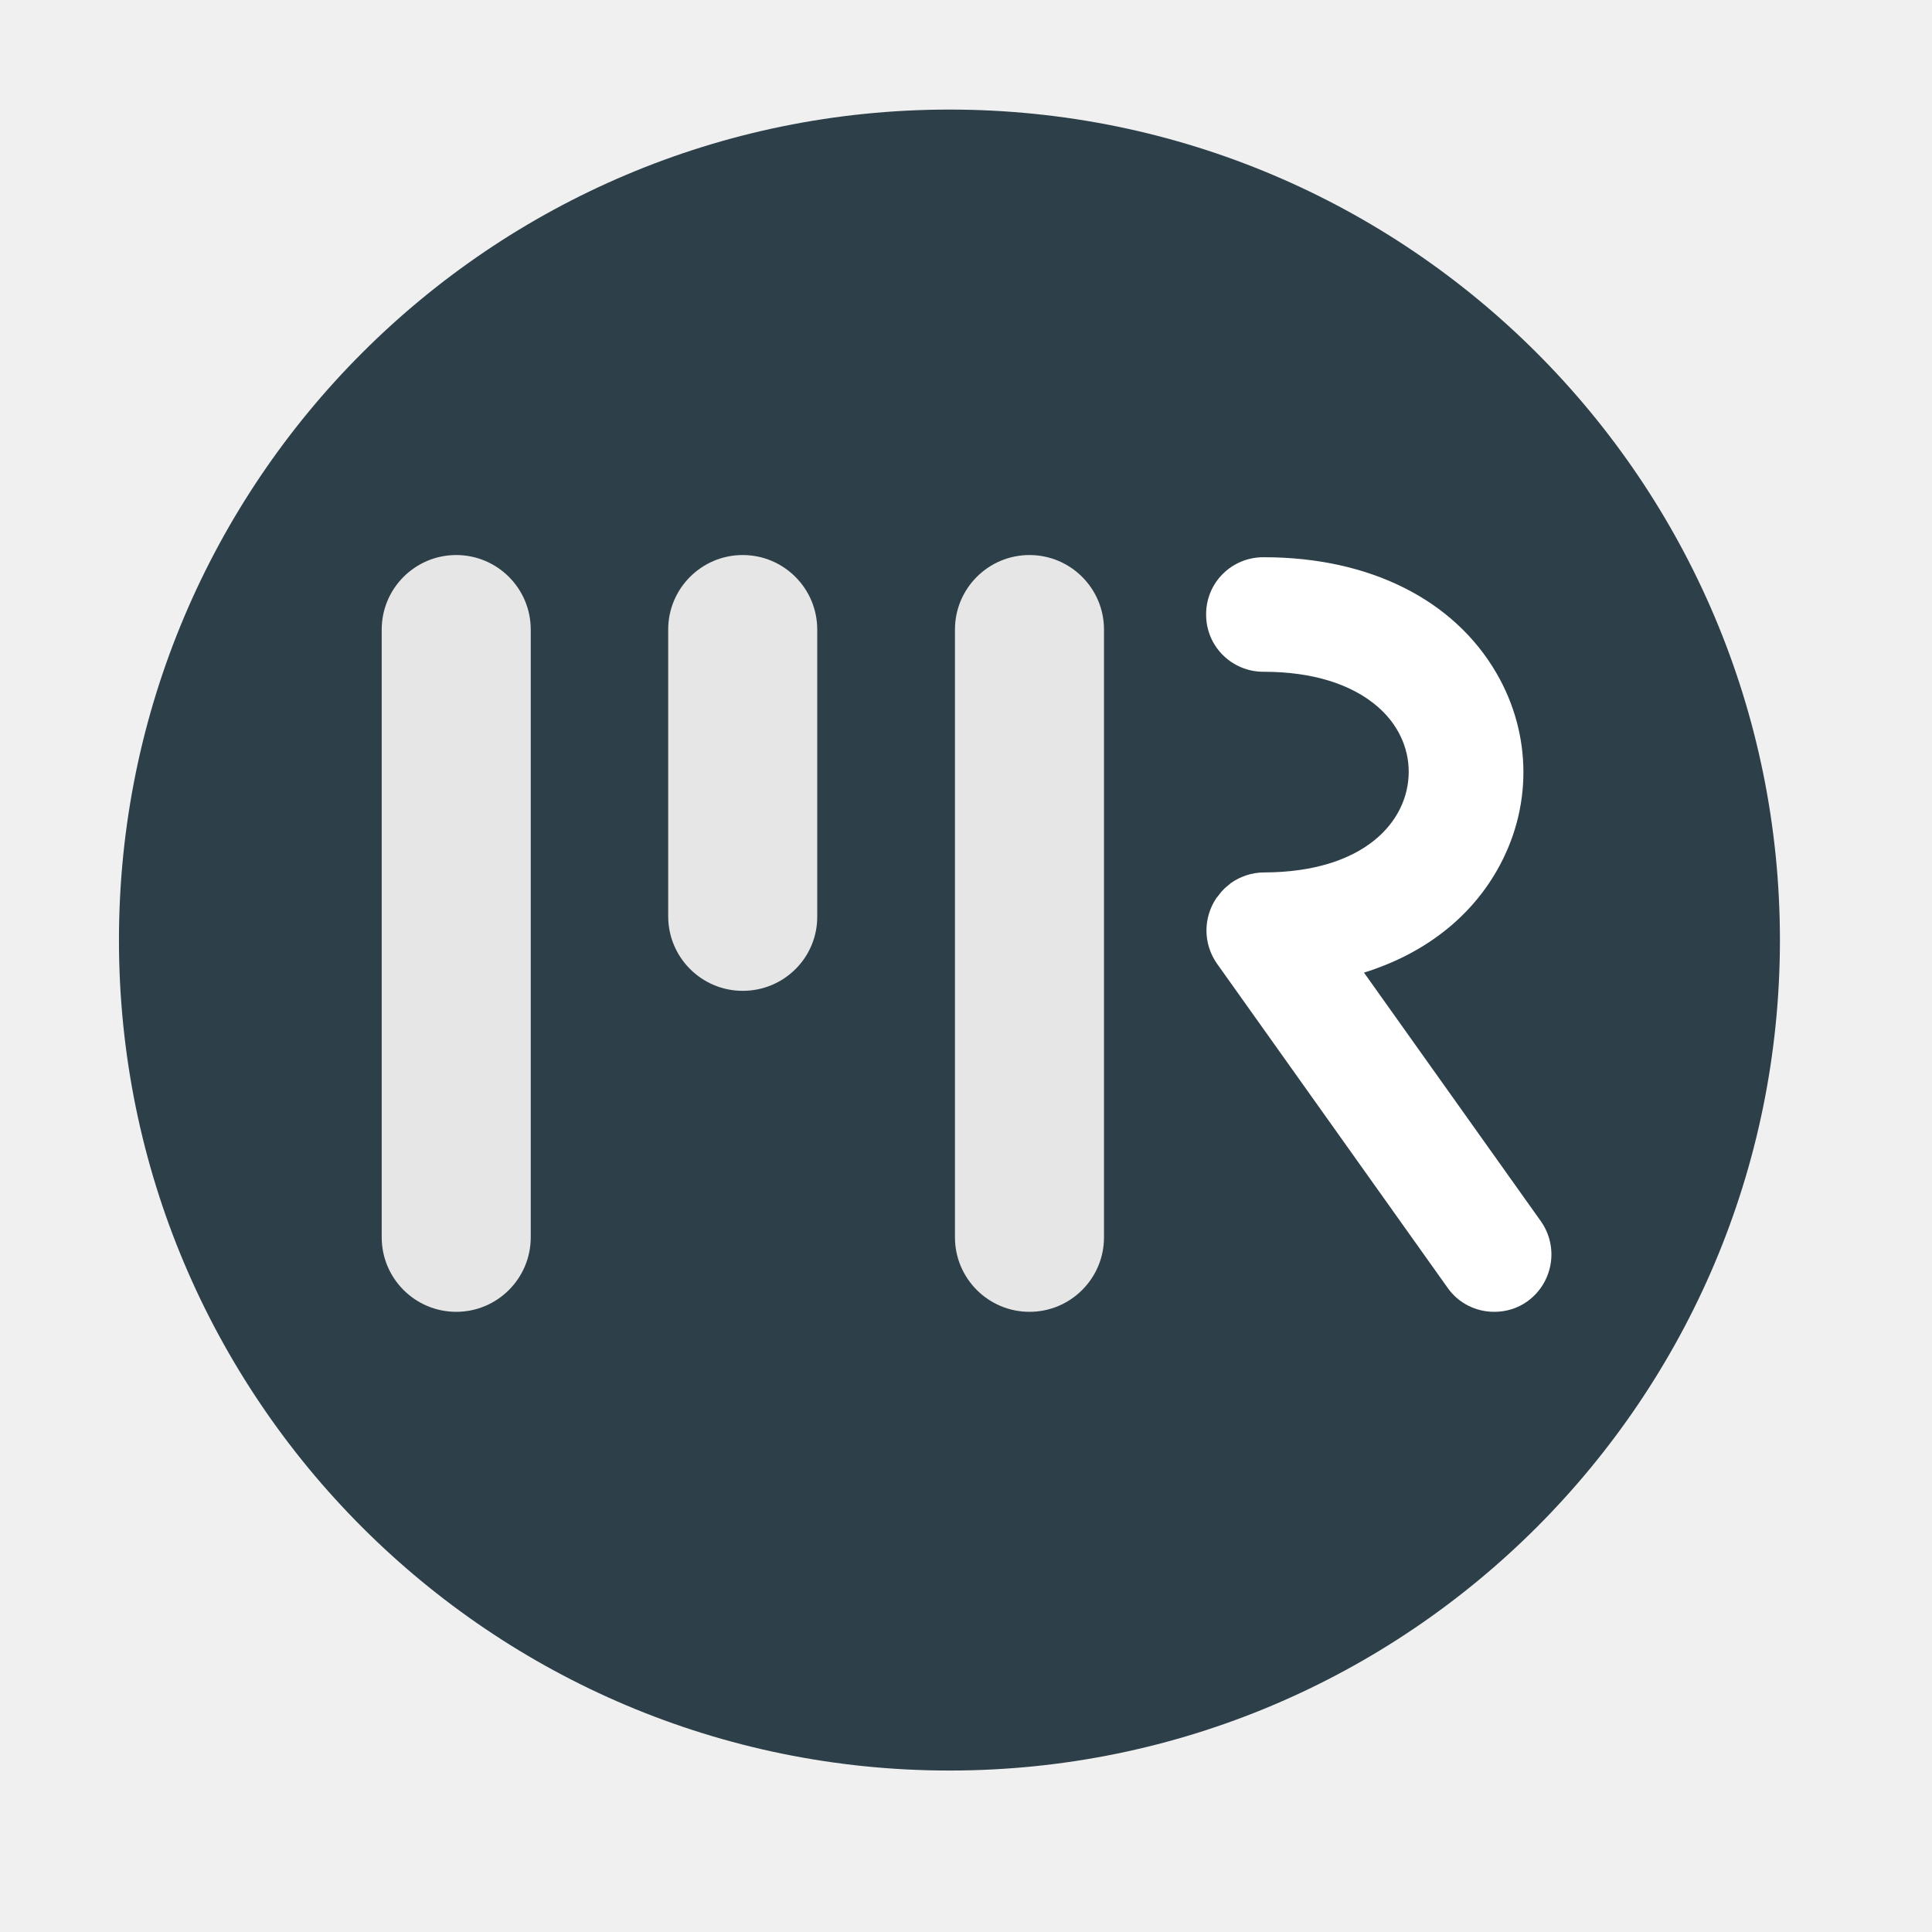
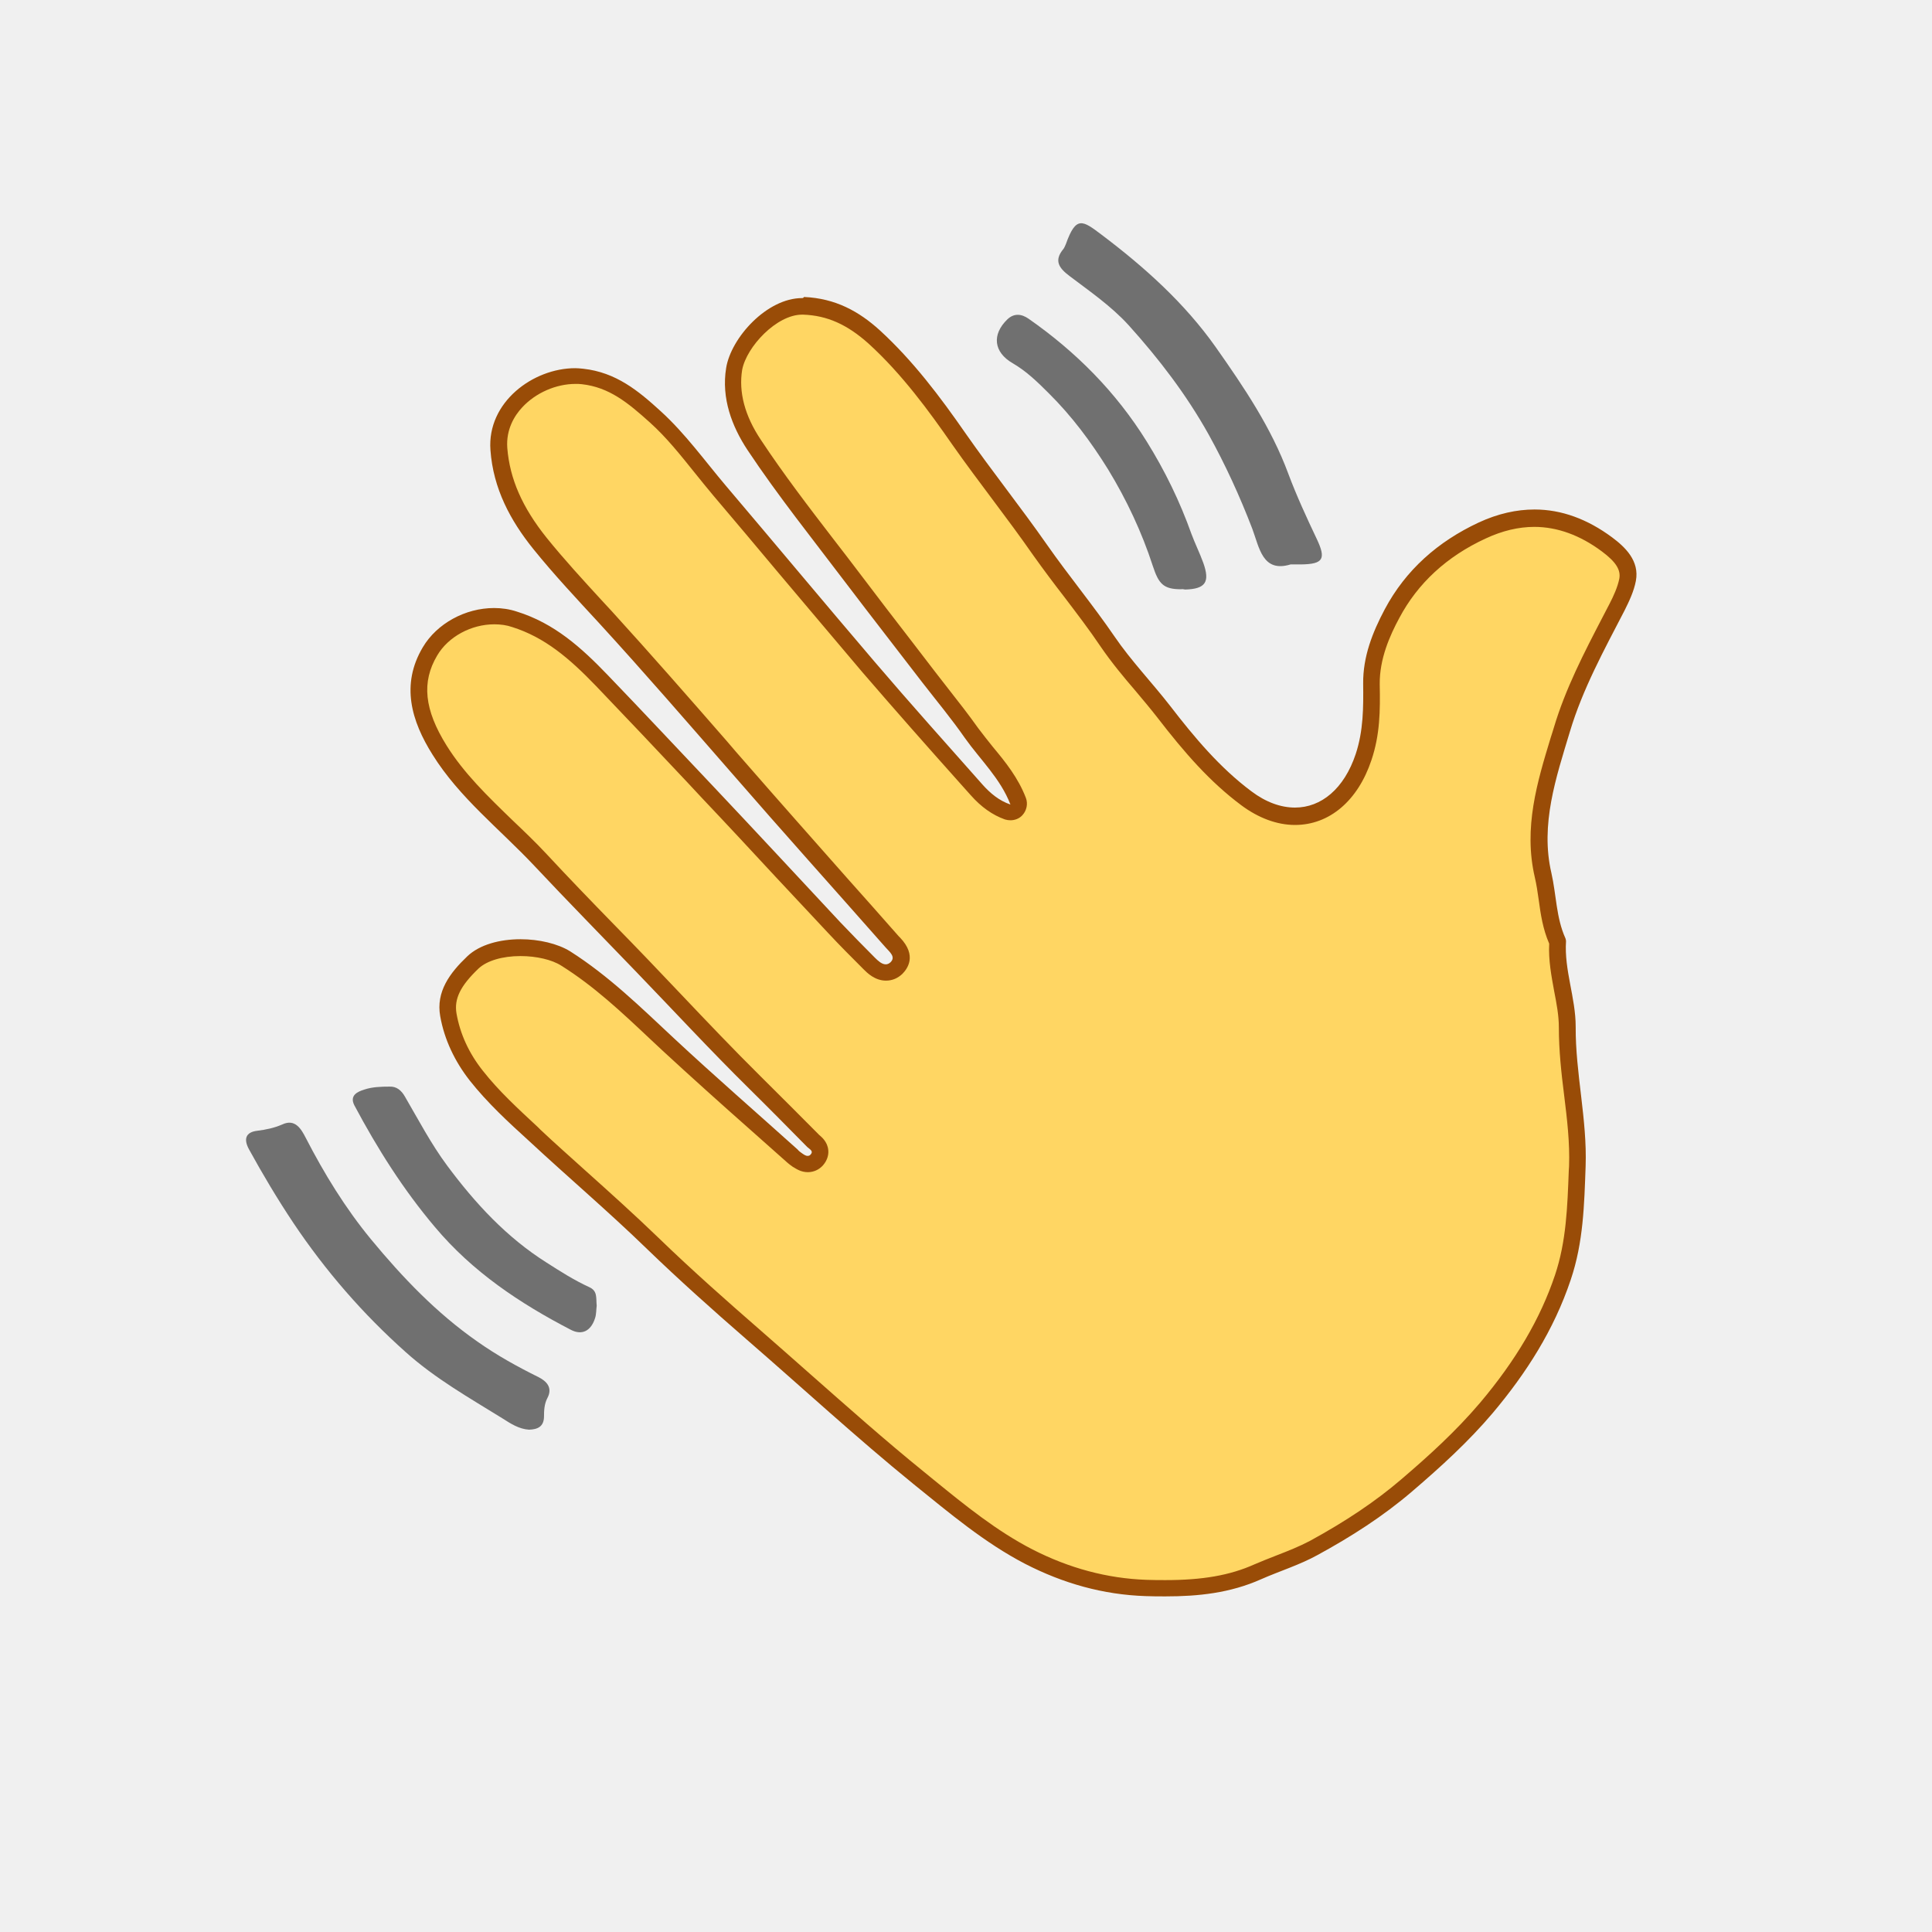
<svg xmlns="http://www.w3.org/2000/svg" version="1.1" id="Layer_1" x="0px" y="0px" viewBox="0 0 700 700" style="enable-background:new 0 0 700 700;" xml:space="preserve">
  <style type="text/css">
- 	.st0{fill:#2D3F48;}
- 	.st1{fill:#E6E6E6;}
- 	.st2{fill:#FFFFFF;}
+ 	.st0{fill:#FFD663;}
+ 	.st1{fill:#994C07;}
+ 	.st2{fill:#707070;}
</style>
-   <circle class="st0" cx="344" cy="340.6" r="300.9" />
-   <path class="st1" d="M165.3,475.3c-14.9,0-27-12.1-27-27V228.1c0-14.9,12.1-27,27-27c14.9,0,27,12.1,27,27v220.2  C192.3,463.2,180.2,475.3,165.3,475.3z" />
-   <path class="st1" d="M269.1,359c-14.9,0-27-12.1-27-27V228.1c0-14.9,12.1-27,27-27c14.9,0,27,12.1,27,27V332  C296.2,346.9,284.1,359,269.1,359z" />
-   <path class="st1" d="M373,475.3c-14.9,0-27-12.1-27-27V228.1c0-14.9,12.1-27,27-27c14.9,0,27,12.1,27,27v220.2  C400,463.2,387.9,475.3,373,475.3z" />
-   <path class="st2" d="M558.3,442.5l-64.1-90.1c21.2-6.6,38-19.3,48.1-36.9c12.9-22.4,12.9-49.2-0.1-71.6c-15.5-26.7-46.1-42-84.2-42  c-0.1,0-0.2,0-0.3,0c-11.5,0-20.8,9.3-20.7,20.8c0,11.5,9.3,20.7,20.8,20.7c0.1,0,0.2,0,0.2,0c17.4,0,31.6,4.4,41.1,12.6  c7.3,6.3,11.3,14.7,11.3,23.6c0,18.1-16.2,36.4-52.4,36.5c-4.5,0-8.7,1.5-12.1,3.9c0,0-0.1,0-0.1,0.1c-0.2,0.2-0.4,0.4-0.6,0.5  c-0.7,0.6-1.5,1.2-2.1,1.9c-0.7,0.7-1.3,1.5-1.9,2.3c-0.2,0.2-0.3,0.4-0.5,0.6c-4.7,7-4.9,16.4,0.2,23.7l83.6,117.5  c4,5.7,10.4,8.7,16.9,8.7c4.2,0,8.4-1.2,12-3.8C562.7,464.8,564.9,451.9,558.3,442.5z" />
+   <g>
+     <g>
+       <path class="st0" d="M422.4,575.6c-2.2,0-4.5,0-7.1-0.1c-14.5-0.5-28.8-4.3-42.5-11.4c-13.3-6.9-24.6-16-36.5-25.7l-3.3-2.7    c-14.1-11.5-28-23.7-41.4-35.6c-6.2-5.5-12.7-11.2-19.1-16.8c-10.1-8.8-23.3-20.4-36-32.7c-8.5-8.2-17.5-16.3-26.1-24    c-5.5-4.9-11.1-10-16.6-15l-1-1c-7-6.5-14.2-13.2-20.2-20.7c-5.3-6.7-8.7-14.1-10.1-22c-1.1-6.4,1.4-11.9,8.9-19    c3.5-3.3,9.9-5.3,17.2-5.3c6.4,0,12.5,1.5,16.4,4c12,7.6,22,17,32.6,26.9c1.5,1.4,3.1,2.9,4.6,4.3c10.3,9.6,21.1,19.2,31.4,28.4    c4.5,4,8.9,8,13.4,11.9l0.1,0.1c0.5,0.5,1.1,1,1.8,1.4l0.2,0.1c0.8,0.5,2,1.3,3.5,1.3c1.2,0,2.4-0.5,3.3-1.5    c1.1-1.2,1.3-2.5,1.2-3.3c-0.2-1.8-1.5-2.8-2.2-3.4c-0.1-0.1-0.2-0.1-0.3-0.2c-7.8-7.9-14.4-14.5-21.1-21.2    c-9.8-9.7-19.5-19.9-28.9-29.8c-4-4.2-7.9-8.3-11.9-12.5c-4.2-4.4-8.5-8.8-12.7-13.2c-8-8.2-16.2-16.7-24.2-25.2    c-3.9-4.1-8.1-8.2-12.1-12c-8.8-8.5-17.9-17.3-24.5-27.8c-8.6-13.9-9.7-25.2-3.5-35.8c4.5-7.6,13.9-12.8,23.3-12.8    c2.6,0,5.1,0.4,7.4,1.1c12.3,3.9,21.5,11.7,31.6,22.2c11,11.5,22.1,23.2,32.8,34.6l5.6,5.9c9,9.6,18.2,19.4,27,28.9    c6.3,6.8,12.6,13.5,18.9,20.2c4,4.3,8.3,8.6,12.6,12.9c1.7,1.7,3.6,3.2,6,3.2c1.4,0,2.7-0.5,3.8-1.6c2.6-2.5,2.3-5.5-0.9-9    c-0.2-0.2-0.4-0.4-0.6-0.6c-6.3-7.1-12.5-14.1-18.8-21.2c-12.1-13.7-24.7-27.9-36.9-41.9l-6.4-7.4c-13.5-15.6-27.6-31.6-41.8-47.1    c-1.2-1.3-2.4-2.7-3.7-4c-6.7-7.3-13.7-14.9-20-22.7c-9.3-11.6-14-22.4-14.9-34.2c-0.6-7.9,3-13.6,6.2-17    c5.4-5.9,13.7-9.5,21.5-9.5c0.9,0,1.8,0,2.6,0.1c10.8,1.2,18.3,7.3,26.4,14.7c6.1,5.6,11.5,12.2,16.6,18.6    c2.2,2.7,4.4,5.5,6.7,8.1c7.9,9.3,15.8,18.7,23.5,27.9c10,11.8,20.3,24.1,30.5,36c11.7,13.7,23.9,27.4,35.7,40.7l3.4,3.9    c3.5,3.9,7.2,6.5,11.2,8c0.3,0.1,0.7,0.2,1,0.2c0.8,0,1.6-0.3,2.2-0.9c0.8-0.8,1.1-2.1,0.6-3.2c-2.7-6.9-7.1-12.4-11.4-17.6    c-2-2.4-3.8-4.7-5.5-7.1c-3.4-4.8-7-9.4-10.6-13.9c-1.7-2.1-3.3-4.2-4.9-6.3c-2.6-3.4-5.3-6.9-7.9-10.3    c-6.5-8.4-13.1-17-19.6-25.6c-3-4-6.1-8-9.1-12c-9-11.7-18.3-23.8-26.5-36.3c-6.3-9.5-8.7-18.7-7.3-27.5    c1.7-9.9,13.9-22.8,24.6-22.8c0.2,0,0.3,0,0.5,0c9.5,0.4,17.4,3.8,25.6,11.3c12.4,11.2,22.3,24.9,30.7,36.9c4.9,7,10,13.9,15,20.6    c4.8,6.4,9.7,13,14.4,19.6c3.6,5.2,7.5,10.3,11.3,15.2c4.4,5.8,9,11.9,13.2,18c3.8,5.6,8.2,10.8,12.4,15.8    c2.6,3.1,5.4,6.4,7.9,9.6c10,12.9,18.9,23.2,30,31.4c5.7,4.2,11.8,6.5,17.6,6.5c11.1,0,20.4-8,24.8-21.5c2.9-8.8,3-17.2,2.9-26.5    c-0.2-9.9,3.9-18.8,7.4-25.5c7-13.2,18-23.3,32.7-30.1c6.4-3,12.8-4.5,18.9-4.5c9,0,17.8,3.2,26.3,9.5c6.1,4.5,8.3,8.4,7.5,12.9    c-0.6,3.4-2.3,6.9-3.8,9.8c-0.9,1.7-1.7,3.3-2.6,5c-6.5,12.6-13.2,25.6-17.4,39.4c-0.4,1.2-0.7,2.4-1.1,3.5    c-4.8,15.8-9.7,32.1-5.7,49.2c0.6,2.7,1,5.4,1.4,8.3c0.8,5.2,1.5,10.6,3.8,15.8c-0.4,5.9,0.7,11.6,1.8,17.1    c0.9,4.7,1.7,9.2,1.7,13.7c0,8.2,0.9,16.3,1.9,24.2c1,8.6,2.1,17.6,1.8,26.4l-0.1,1.6c-0.5,13.4-0.9,26.1-5.2,38.7    c-5.4,16.1-14.5,31.5-27.7,47.2c-9,10.7-19.7,20.2-28.9,28.2c-9.2,7.9-20.2,15.3-33.6,22.6c-3.9,2.1-8.3,3.8-12.5,5.5    c-2.6,1-5.2,2-7.8,3.2C446.5,573.8,436.2,575.6,422.4,575.6z" />
+       <path class="st1" d="M290.6,114c0.1,0,0.3,0,0.4,0c8.7,0.3,16,3.6,23.7,10.5c12.1,11,22,24.6,30.2,36.4c4.9,7,10.1,13.9,15.1,20.6    c4.8,6.4,9.7,13,14.3,19.6c3.7,5.2,7.6,10.4,11.4,15.3c4.4,5.8,9,11.8,13.1,17.9c3.9,5.7,8.3,11,12.6,16c2.6,3.1,5.3,6.3,7.8,9.5    c10.1,13.1,19.2,23.5,30.6,32c6.2,4.6,12.9,7.1,19.4,7.1c12.5,0,22.8-8.8,27.7-23.5c3.1-9.2,3.2-17.9,3-27.5    c-0.1-9.2,3.7-17.7,7.1-24c6.7-12.6,17.2-22.3,31.3-28.8c6-2.8,11.9-4.2,17.6-4.2c8.3,0,16.6,3,24.5,8.9c5.1,3.8,6.9,6.7,6.3,9.9    c-0.6,3-2.1,6.3-3.5,9c-0.9,1.7-1.7,3.3-2.6,5c-6.6,12.7-13.4,25.8-17.6,39.9c-0.4,1.2-0.7,2.4-1.1,3.5    c-4.9,16.1-10,32.8-5.8,50.8c0.6,2.6,1,5.2,1.4,8.1c0.7,5.2,1.5,10.6,3.8,15.9c-0.3,6,0.8,11.7,1.8,17.2c0.9,4.6,1.7,8.9,1.7,13.1    c0,8.4,0.9,16.6,1.9,24.5c1.1,8.9,2.1,17.3,1.8,25.9l-0.1,1.5c-0.5,13.2-0.9,25.7-5,37.9c-5.3,15.8-14.2,30.9-27.1,46.2    c-8.9,10.5-19,19.6-28.6,27.8c-9.1,7.8-19.9,15.1-33.1,22.3c-3.8,2-7.8,3.6-12.2,5.3c-2.6,1-5.3,2.1-7.9,3.2    c-8.9,4-18.9,5.7-32.2,5.7c-2.1,0-4.4,0-7-0.1c-14.1-0.5-27.9-4.2-41.2-11c-13-6.7-24.2-15.8-36-25.4c-1.1-0.9-2.2-1.8-3.3-2.7    c-14.1-11.4-27.9-23.7-41.3-35.5c-6.2-5.5-12.7-11.2-19.1-16.8c-10.1-8.8-23.3-20.4-35.9-32.6c-8.6-8.3-17.5-16.3-26.2-24.1    c-5.4-4.9-11.1-9.9-16.5-15l-1-1c-7.2-6.7-14.1-13-19.9-20.4c-5-6.3-8.2-13.3-9.5-20.7c-0.9-5.3,1.4-10,8-16.3    c3-2.8,8.6-4.5,15.2-4.5c5.7,0,11.4,1.3,14.8,3.5c11.8,7.4,21.7,16.7,32.1,26.5c1.5,1.4,3.1,2.9,4.6,4.3    c10.4,9.6,21.1,19.2,31.5,28.4c4.4,3.9,8.9,7.9,13.4,11.9l0.1,0.1c0.6,0.5,1.3,1.1,2.2,1.7l0.2,0.1c1,0.6,2.7,1.8,5.2,1.8    c2.1,0,4.1-0.9,5.5-2.5c1.4-1.6,2.1-3.6,1.9-5.5c-0.3-3.1-2.5-4.8-3.3-5.5c0,0-0.1,0-0.1-0.1c-6.3-6.4-13.7-13.7-21.1-21.1    c-9.8-9.7-19.5-19.9-28.8-29.7c-3.9-4.1-7.9-8.3-11.9-12.5c-4.2-4.4-8.6-8.9-12.8-13.2c-8-8.2-16.2-16.7-24.1-25.2    c-3.9-4.2-8.1-8.2-12.2-12.1c-9.1-8.8-17.7-17.1-24-27.2c-8.1-13-9.1-23-3.4-32.6c4-6.8,12.3-11.3,20.7-11.3c2.3,0,4.5,0.3,6.5,1    c11.7,3.7,20.6,11.2,30.4,21.4c11,11.5,22.1,23.2,32.8,34.6l5.5,5.9c9.1,9.6,18.2,19.4,27,28.9c6.2,6.6,12.6,13.5,18.9,20.2    c4.1,4.4,8.3,8.6,12.7,13c1.3,1.3,4.1,4.1,8.1,4.1c2.2,0,4.2-0.8,5.9-2.4c1.8-1.8,5.5-6.6-0.8-13.2c-0.2-0.2-0.3-0.3-0.5-0.5    c-6.2-7.1-12.5-14.1-18.8-21.2c-12.1-13.7-24.7-27.9-36.9-41.9c-2.2-2.5-4.3-4.9-6.4-7.4c-13.6-15.6-27.6-31.6-41.8-47.2    c-1.2-1.3-2.4-2.6-3.7-4c-6.7-7.3-13.6-14.8-19.9-22.6c-8.9-11.1-13.4-21.4-14.3-32.6c-0.5-6.8,2.7-11.8,5.4-14.7    c4.9-5.3,12.3-8.5,19.3-8.5c0.8,0,1.5,0,2.3,0.1c9.9,1.1,16.7,6.7,24.7,13.9c6,5.4,11,11.7,16.3,18.3c2.2,2.7,4.4,5.5,6.7,8.2    c7.9,9.3,15.8,18.7,23.5,27.9c10,11.8,20.3,24.1,30.5,36.1c11.8,13.7,24,27.5,35.8,40.7l3.4,3.8c3.8,4.3,7.9,7.2,12.4,8.8    c0.7,0.2,1.3,0.3,2,0.3c1.6,0,3.2-0.6,4.3-1.8c1.6-1.7,2.1-4.2,1.3-6.3c-2.8-7.3-7.4-13-11.9-18.4c-1.9-2.4-3.7-4.6-5.4-6.9    c-3.4-4.8-7.1-9.5-10.7-14.1c-1.6-2.1-3.3-4.2-4.9-6.3c-2.6-3.4-5.3-6.9-7.9-10.3c-6.5-8.4-13.1-17-19.6-25.6c-3-4-6.2-8.1-9.2-12    c-9-11.7-18.2-23.7-26.4-36.1c-5.9-8.8-8.1-17.4-6.8-25.4C270.5,125.6,281.4,114,290.6,114 M290.6,108    c-12.7,0-25.7,14.3-27.5,25.3c-1.8,11,2.1,21.2,7.7,29.7c11.1,16.7,23.7,32.4,35.8,48.4c9.1,12,18.4,23.9,27.6,35.9    c5.2,6.7,10.6,13.2,15.4,20.1c5.6,7.9,12.9,14.7,16.5,24.1c-4.1-1.4-7.3-4.1-10-7.1c-13.1-14.8-26.3-29.5-39.1-44.5    c-18.1-21.2-36-42.7-54-63.9c-7.7-9.1-14.7-18.9-23.6-27c-8.1-7.4-16.2-14.1-28.1-15.4c-1-0.1-2-0.2-2.9-0.2    c-15.2,0-32,12.3-30.7,29.7c1,13.9,7.2,25.5,15.6,35.9c7.5,9.3,15.7,18,23.8,26.8c16.4,17.9,32.2,36.2,48.1,54.4    c18.4,21.2,37.2,42.1,55.7,63.1c1.4,1.6,3.8,3.4,1.7,5.4c-0.6,0.5-1.1,0.7-1.7,0.7c-1.4,0-2.8-1.3-3.9-2.4    c-4.2-4.2-8.4-8.5-12.5-12.8c-15.3-16.4-30.5-32.8-45.9-49.1c-12.8-13.5-25.5-27.1-38.4-40.5c-9.6-10-19.4-18.8-32.9-23    c-2.7-0.9-5.5-1.3-8.3-1.3c-10.4,0-20.7,5.6-25.8,14.2c-8.1,13.6-4.1,26.8,3.5,38.9c9.7,15.6,24.4,27,36.9,40.3    c12.1,12.9,24.6,25.6,36.9,38.4c13.6,14.1,26.9,28.5,40.9,42.3c7.1,7,14.1,14.1,21.1,21.2c0.7,0.7,2.4,1.4,1.2,2.7    c-0.3,0.4-0.7,0.5-1.1,0.5c-0.7,0-1.4-0.5-2.1-1c-0.6-0.4-1.1-0.8-1.5-1.3c-14.9-13.4-30.1-26.6-44.8-40.3    c-12-11.2-23.6-22.6-37.6-31.5c-4.5-2.8-11.3-4.4-18-4.4c-7.4,0-14.8,1.9-19.3,6.2c-6.3,6-11.4,12.8-9.8,21.7    c1.5,8.5,5.3,16.4,10.7,23.3c6.4,8.1,14,15.1,21.6,22c14.1,13.1,28.8,25.6,42.6,39c11.7,11.3,23.9,22.2,36.1,32.8    c20.2,17.5,39.8,35.6,60.6,52.5c12.9,10.4,25.5,21.1,40.3,28.8c13.8,7.1,28.3,11.2,43.7,11.7c2.4,0.1,4.8,0.1,7.2,0.1    c11.8,0,23.4-1.2,34.6-6.2c6.8-3,14-5.2,20.5-8.8c12.1-6.6,23.7-14,34.2-23c10.4-8.9,20.5-18.1,29.3-28.5    c12.1-14.4,22.1-30,28.2-48.2c4.6-13.6,4.9-27.2,5.4-41.1c0.6-17-3.7-33.7-3.6-50.6c0-10.5-4.2-20.5-3.5-31c0-0.3-0.1-0.7-0.2-1    c-3.4-7.5-3.3-15.8-5.1-23.7c-4.1-17.6,1.7-34.6,6.7-51.2c4.6-15.4,12.4-29.6,19.8-43.9c1.7-3.4,3.4-7,4.1-10.7    c1.4-7.3-3.9-12.3-8.6-15.8c-8.9-6.6-18.3-10.1-28.1-10.1c-6.5,0-13.3,1.5-20.2,4.7c-14.8,6.9-26.5,17.2-34.1,31.5    c-4.4,8.3-7.9,17.1-7.8,26.9c0.1,8.6,0.1,17-2.7,25.5c-4.2,12.6-12.5,19.4-22,19.4c-5.1,0-10.5-1.9-15.8-5.9    c-11.4-8.5-20.7-19.6-29.4-30.9c-6.6-8.5-14.2-16.4-20.2-25.2c-7.8-11.4-16.6-22-24.5-33.3c-9.5-13.6-19.9-26.6-29.4-40.2    c-9.3-13.4-19.1-26.4-31.1-37.4c-7.6-6.9-16.1-11.6-27.5-12.1C291.1,108,290.8,108,290.6,108L290.6,108z" />
+     </g>
+     <path class="st2" d="M467.6,204.5c-10.2,3.1-11.3-6.1-13.9-13c-4.5-11.7-9.7-23.1-15.8-34.1c-8.1-14.5-18-27.4-29-39.6   c-6.3-6.9-14-12.2-21.4-17.8c-3.7-2.8-5.8-5.5-2.2-9.8c0.4-0.5,0.6-1.2,0.9-1.8c3.7-10.4,6.1-8.5,13-3.3   c15.5,11.7,30,24.7,41.3,40.7c10.2,14.5,20.1,29.1,26.3,45.9c3,8,6.6,15.8,10.3,23.6c3.4,7.2,2.4,9.1-5.7,9.2   C470.5,204.5,469.7,204.5,467.6,204.5z" />
+     <path class="st2" d="M191.7,518c-3.6-0.2-6.7-2.2-9.5-4c-12.1-7.5-24.5-14.5-35.2-24.1c-15.6-13.9-29.1-29.5-40.7-46.8   c-5.8-8.7-11.1-17.6-16.1-26.7c-2-3.7-1.2-6.2,3-6.7c3.2-0.4,6.1-1,9.1-2.3c4.7-2.2,6.9,1.8,8.5,4.9c6.7,13,14.3,25.4,23.6,36.7   c11.4,13.8,23.7,26.7,38.6,37.1c7.1,5,14.5,9.1,22.2,12.9c2.7,1.4,5.2,3.7,3.1,7.6c-1.1,2.1-1.2,4.5-1.2,6.8   C197,516.9,194.8,517.9,191.7,518z" />
+     <path class="st2" d="M216.2,473.1c-0.2,1.3-0.1,3-0.6,4.5c-1.5,4.7-4.8,6.3-8.8,4.2c-18.5-9.6-35.6-21-49.2-37.2   c-11.5-13.6-20.9-28.5-29.2-44.1c-1.9-3.7,1.3-5,3.5-5.7c2.9-1,6.2-1.1,9.3-1.1c2.4-0.1,4.2,1.3,5.5,3.6c4.9,8.4,9.5,17.2,15.3,25   c10.1,13.6,21.5,26,36.1,35.2c5,3.2,10,6.4,15.5,8.9C216.6,467.8,215.9,470.4,216.2,473.1z" />
+     <path class="st2" d="M427.9,213.5c-6.4,0-8.1-2-10.2-8.4c-4-12.3-9.5-24-16.2-35c-6.2-10-13.2-19.4-21.6-27.7c-4-4-8-7.9-13-10.8   c-6.9-4-7.6-10.4-1.9-15.9c2.3-2.2,5-2.1,7.7-0.2c17.2,12,31.7,26.6,42.8,44.5c6.6,10.6,12,21.7,16.2,33.5c1.3,3.5,3,6.9,4.3,10.5   c2.4,6.8,0.9,9.4-6.6,9.6C428.9,213.5,428.4,213.4,427.9,213.5z" />
+   </g>
</svg>
